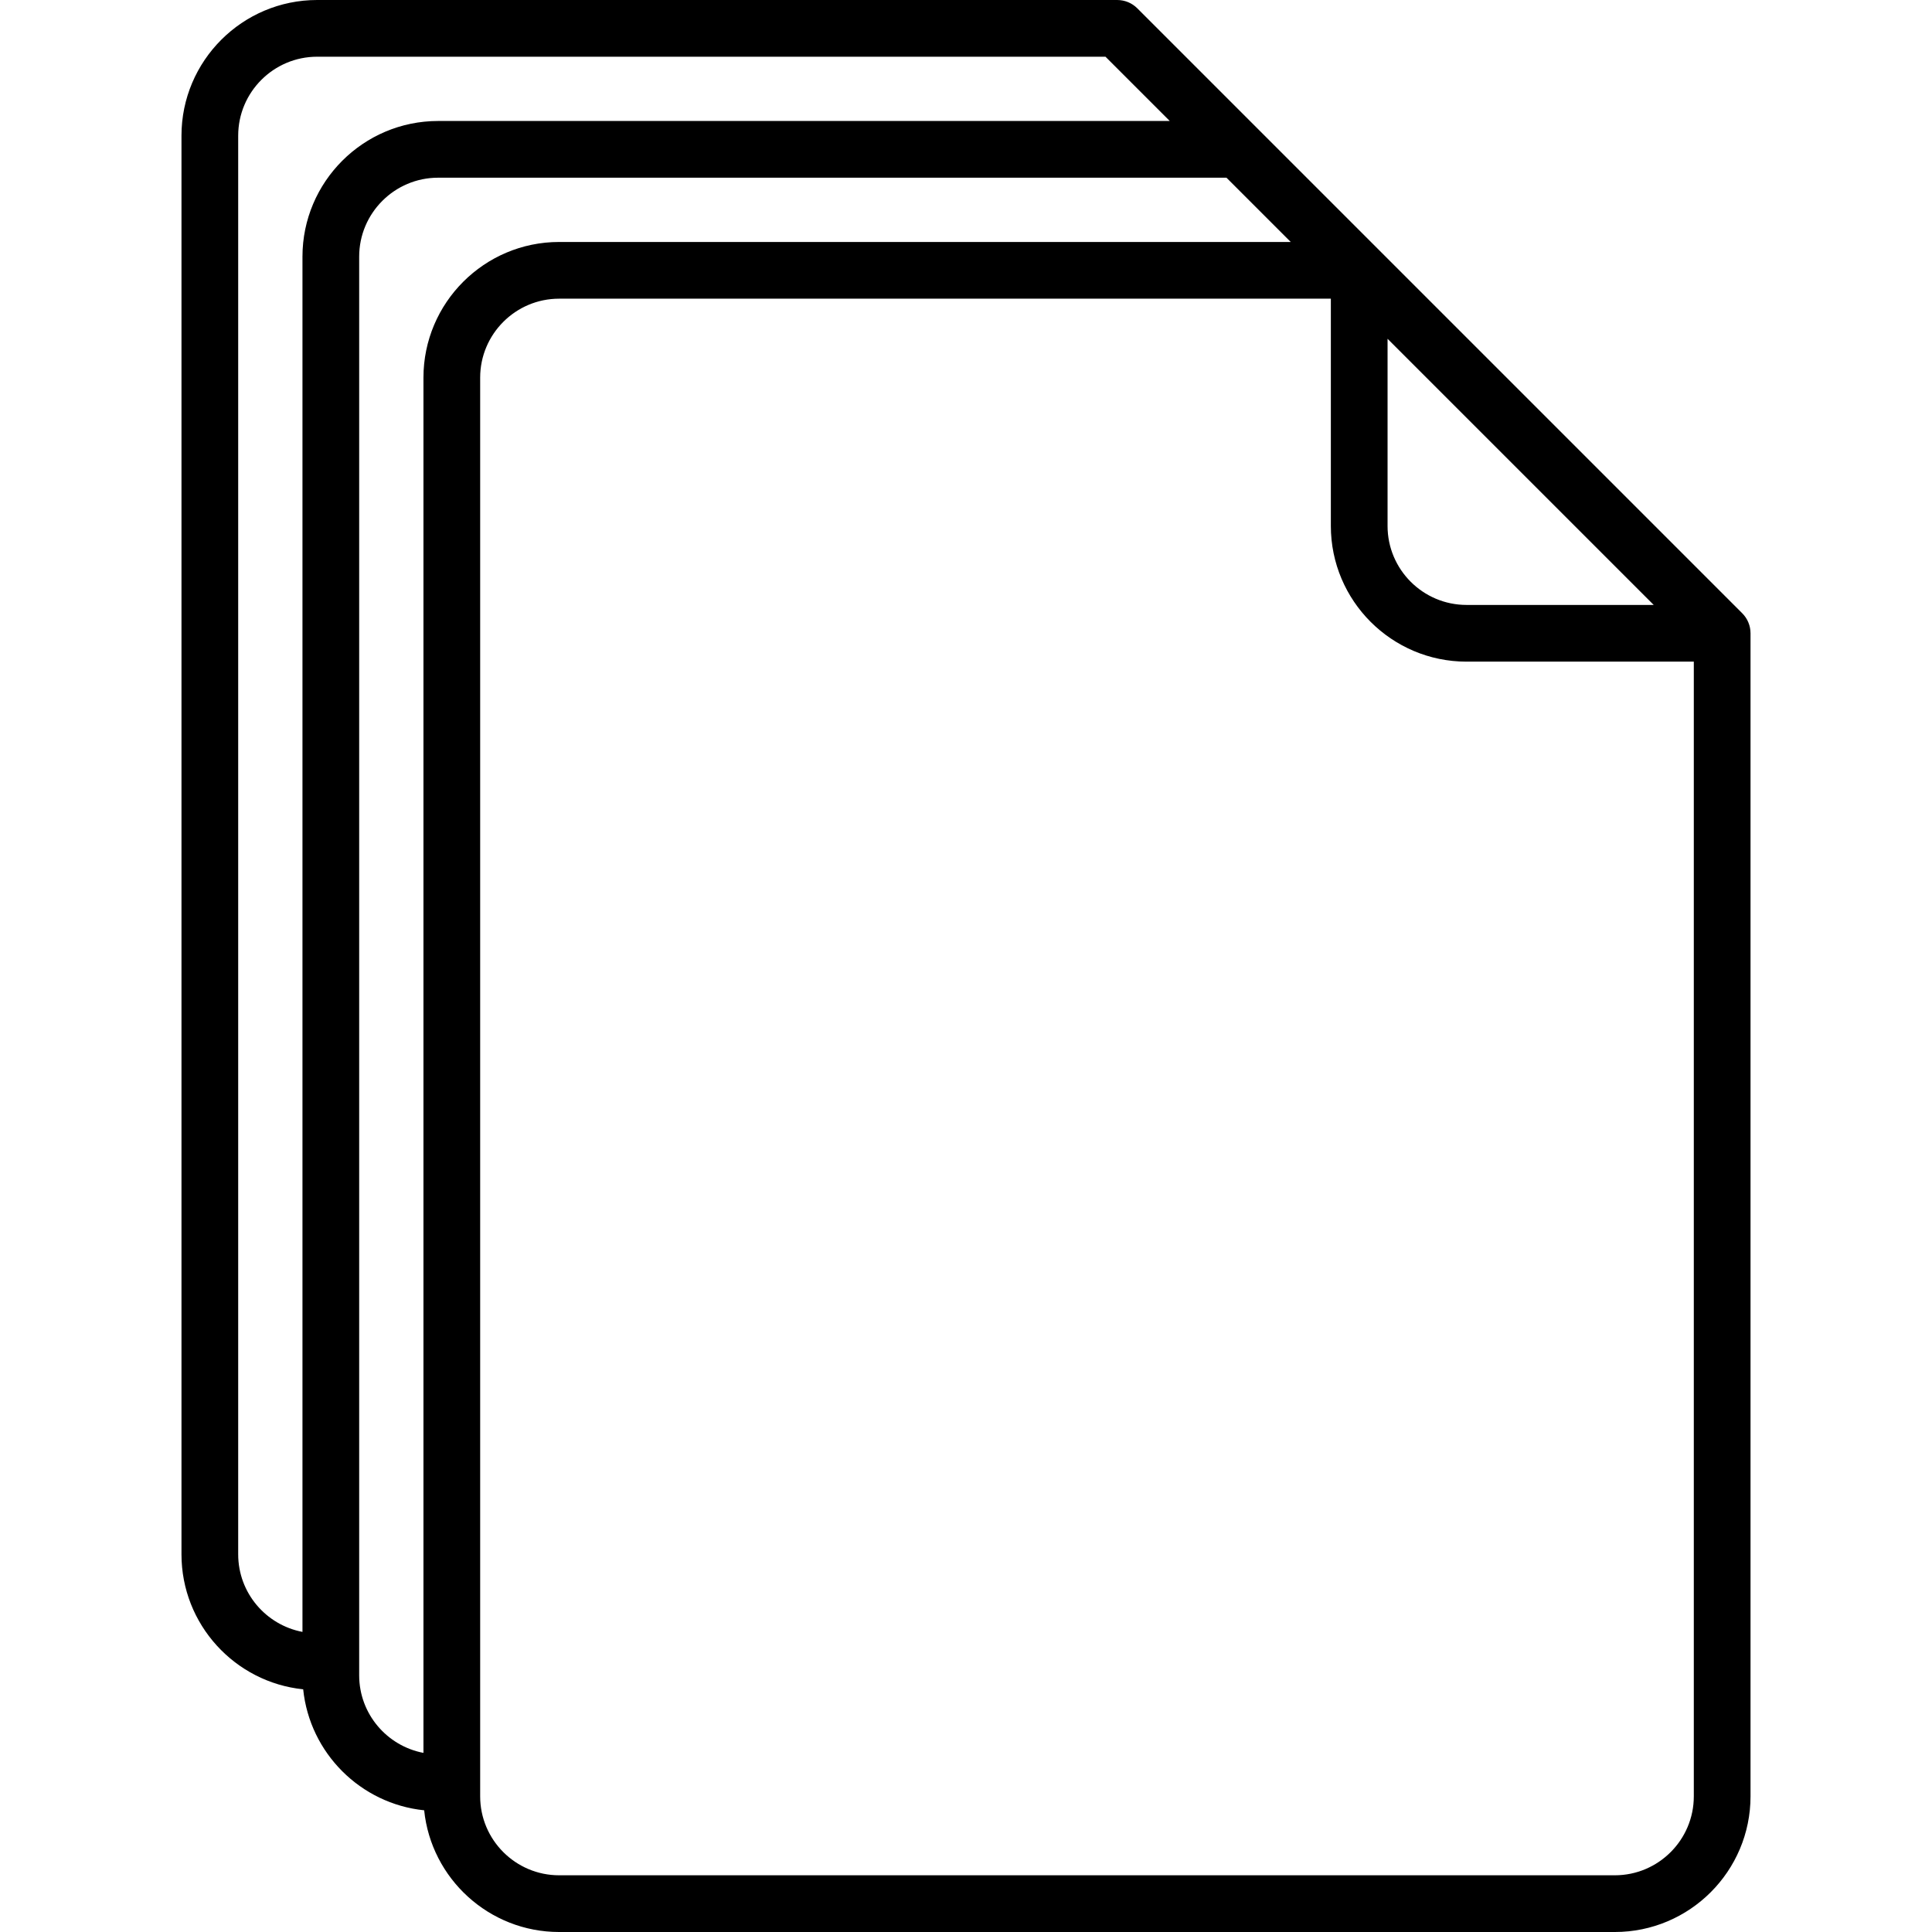
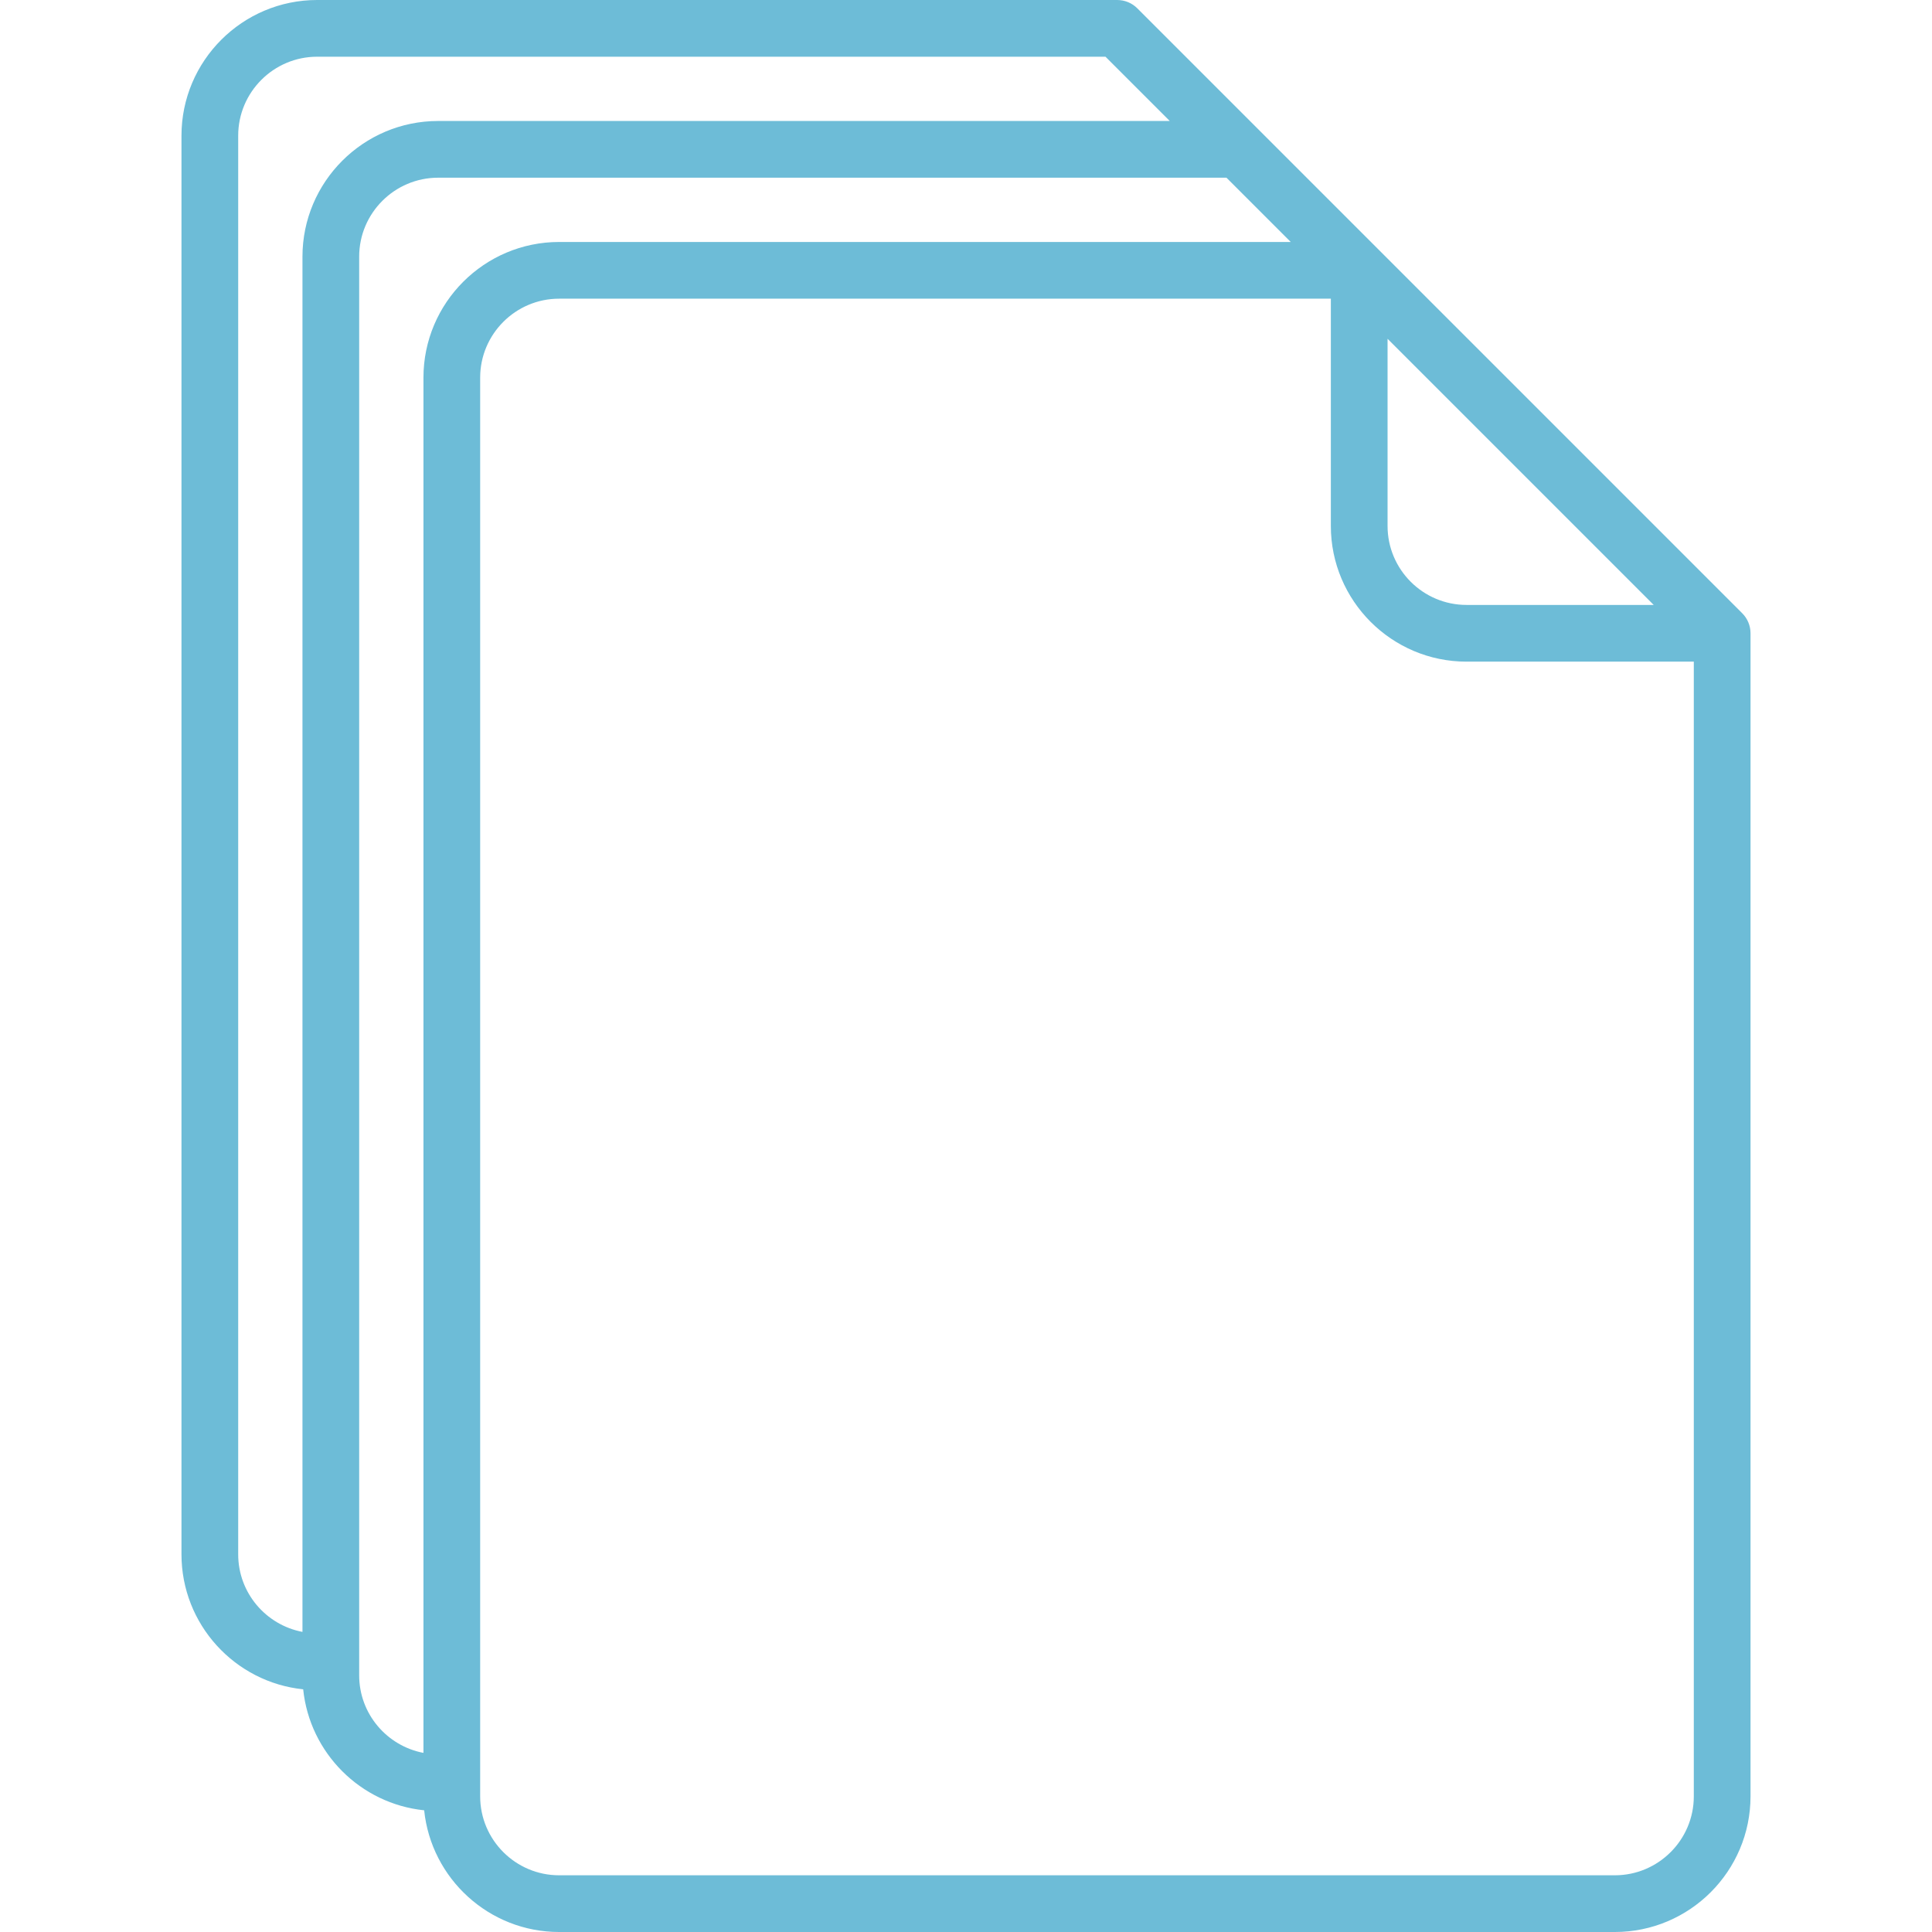
<svg xmlns="http://www.w3.org/2000/svg" version="1.1" id="Capa_1" x="0px" y="0px" viewBox="0 0 511 511" style="enable-background:new 0 0 511 511;" xml:space="preserve">
-   <path d="M462.963,166.759c-0.01-0.107-0.031-0.211-0.046-0.317c-0.019-0.136-0.036-0.273-0.062-0.409  c-0.024-0.123-0.058-0.243-0.089-0.364c-0.029-0.116-0.055-0.232-0.089-0.347c-0.036-0.119-0.081-0.234-0.123-0.351  c-0.041-0.114-0.078-0.229-0.125-0.342c-0.045-0.109-0.099-0.214-0.149-0.321c-0.054-0.115-0.105-0.231-0.165-0.343  c-0.055-0.103-0.118-0.202-0.178-0.302c-0.065-0.109-0.127-0.22-0.199-0.327c-0.074-0.111-0.157-0.215-0.237-0.322  c-0.067-0.089-0.129-0.181-0.2-0.268c-0.148-0.18-0.305-0.353-0.469-0.519c-0.01-0.01-0.018-0.021-0.028-0.031l-160-160  c-0.011-0.011-0.024-0.021-0.035-0.032c-0.164-0.162-0.335-0.318-0.514-0.465c-0.086-0.071-0.177-0.133-0.266-0.199  c-0.107-0.08-0.212-0.163-0.323-0.238c-0.104-0.07-0.212-0.13-0.318-0.193c-0.104-0.062-0.206-0.127-0.313-0.185  c-0.106-0.057-0.215-0.104-0.323-0.155c-0.114-0.054-0.227-0.111-0.344-0.159c-0.103-0.042-0.208-0.076-0.312-0.114  c-0.127-0.046-0.252-0.094-0.381-0.133c-0.101-0.031-0.204-0.053-0.307-0.079c-0.135-0.035-0.268-0.072-0.406-0.099  c-0.112-0.022-0.224-0.034-0.336-0.051c-0.13-0.02-0.258-0.043-0.39-0.056c-0.185-0.018-0.371-0.024-0.557-0.028  C295.618,0.008,295.56,0,295.5,0H83.887C64.099,0,48,16.099,48,35.887v375.227c0,18.54,14.132,33.84,32.19,35.697  c1.731,16.842,15.158,30.268,32,32c1.856,18.058,17.157,32.19,35.697,32.19h279.226C446.901,511,463,494.901,463,475.113V167.503  C463,167.254,462.987,167.006,462.963,166.759z M367,89.607L437.393,160h-49.506C376.37,160,367,150.63,367,139.113V89.607z   M63,411.113V35.887C63,24.37,72.37,15,83.887,15h208.506l17,17H115.887C96.099,32,80,48.099,80,67.887v363.737  C70.336,429.795,63,421.3,63,411.113z M95,443.113V67.887C95,56.37,104.37,47,115.887,47h208.506l17,17H147.887  C128.099,64,112,80.099,112,99.887v363.737C102.336,461.795,95,453.3,95,443.113z M427.113,496H147.887  C136.37,496,127,486.63,127,475.113V99.887C127,88.37,136.37,79,147.887,79H352v60.113C352,158.901,368.099,175,387.887,175H448  v300.113C448,486.63,438.63,496,427.113,496z" />
-   <g>
+   <defs id="defs25815" />
+   <path d="M462.963,166.759c-0.01-0.107-0.031-0.211-0.046-0.317c-0.019-0.136-0.036-0.273-0.062-0.409  c-0.024-0.123-0.058-0.243-0.089-0.364c-0.029-0.116-0.055-0.232-0.089-0.347c-0.036-0.119-0.081-0.234-0.123-0.351  c-0.041-0.114-0.078-0.229-0.125-0.342c-0.045-0.109-0.099-0.214-0.149-0.321c-0.054-0.115-0.105-0.231-0.165-0.343  c-0.055-0.103-0.118-0.202-0.178-0.302c-0.065-0.109-0.127-0.22-0.199-0.327c-0.074-0.111-0.157-0.215-0.237-0.322  c-0.067-0.089-0.129-0.181-0.2-0.268c-0.148-0.18-0.305-0.353-0.469-0.519c-0.01-0.01-0.018-0.021-0.028-0.031l-160-160  c-0.011-0.011-0.024-0.021-0.035-0.032c-0.164-0.162-0.335-0.318-0.514-0.465c-0.086-0.071-0.177-0.133-0.266-0.199  c-0.107-0.08-0.212-0.163-0.323-0.238c-0.104-0.07-0.212-0.13-0.318-0.193c-0.104-0.062-0.206-0.127-0.313-0.185  c-0.106-0.057-0.215-0.104-0.323-0.155c-0.114-0.054-0.227-0.111-0.344-0.159c-0.103-0.042-0.208-0.076-0.312-0.114  c-0.127-0.046-0.252-0.094-0.381-0.133c-0.101-0.031-0.204-0.053-0.307-0.079c-0.135-0.035-0.268-0.072-0.406-0.099  c-0.112-0.022-0.224-0.034-0.336-0.051c-0.13-0.02-0.258-0.043-0.39-0.056c-0.185-0.018-0.371-0.024-0.557-0.028  C295.618,0.008,295.56,0,295.5,0H83.887C64.099,0,48,16.099,48,35.887v375.227c0,18.54,14.132,33.84,32.19,35.697  c1.731,16.842,15.158,30.268,32,32c1.856,18.058,17.157,32.19,35.697,32.19h279.226C446.901,511,463,494.901,463,475.113V167.503  C463,167.254,462.987,167.006,462.963,166.759z M367,89.607L437.393,160h-49.506C376.37,160,367,150.63,367,139.113V89.607z   M63,411.113V35.887C63,24.37,72.37,15,83.887,15h208.506l17,17H115.887C96.099,32,80,48.099,80,67.887v363.737  C70.336,429.795,63,421.3,63,411.113z M95,443.113V67.887C95,56.37,104.37,47,115.887,47h208.506l17,17H147.887  C128.099,64,112,80.099,112,99.887v363.737C102.336,461.795,95,453.3,95,443.113z M427.113,496H147.887  C136.37,496,127,486.63,127,475.113V99.887C127,88.37,136.37,79,147.887,79H352v60.113C352,158.901,368.099,175,387.887,175H448  v300.113C448,486.63,438.63,496,427.113,496z" id="path25780" style="opacity:0.998;fill:#6dbcd7;fill-opacity:1" />
+   <g id="g25782">
</g>
-   <g>
+   <g id="g25784">
</g>
-   <g>
+   <g id="g25786">
</g>
-   <g>
+   <g id="g25788">
</g>
-   <g>
+   <g id="g25790">
</g>
-   <g>
+   <g id="g25792">
</g>
-   <g>
+   <g id="g25794">
</g>
-   <g>
+   <g id="g25796">
</g>
-   <g>
+   <g id="g25798">
</g>
-   <g>
+   <g id="g25800">
</g>
-   <g>
+   <g id="g25802">
</g>
-   <g>
+   <g id="g25804">
</g>
-   <g>
+   <g id="g25806">
</g>
-   <g>
+   <g id="g25808">
</g>
-   <g>
+   <g id="g25810">
</g>
</svg>
